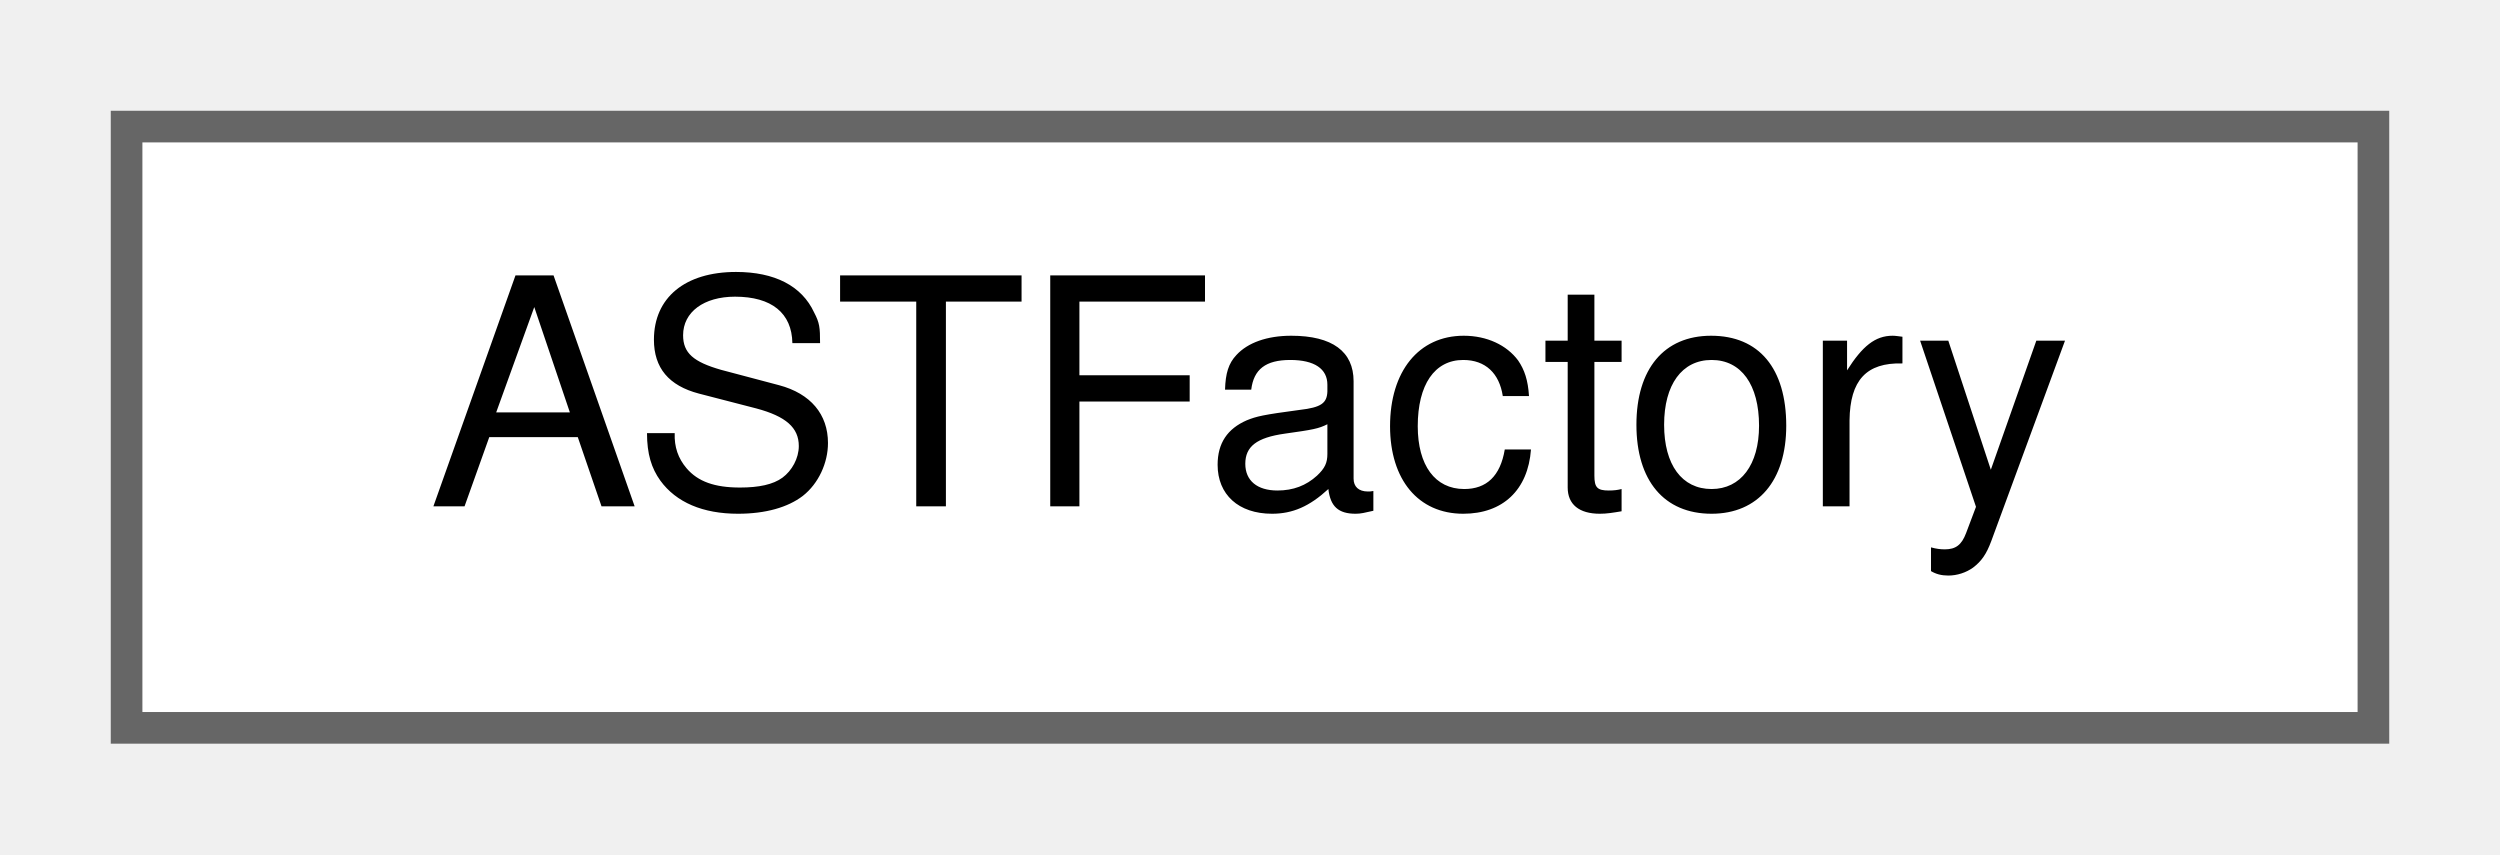
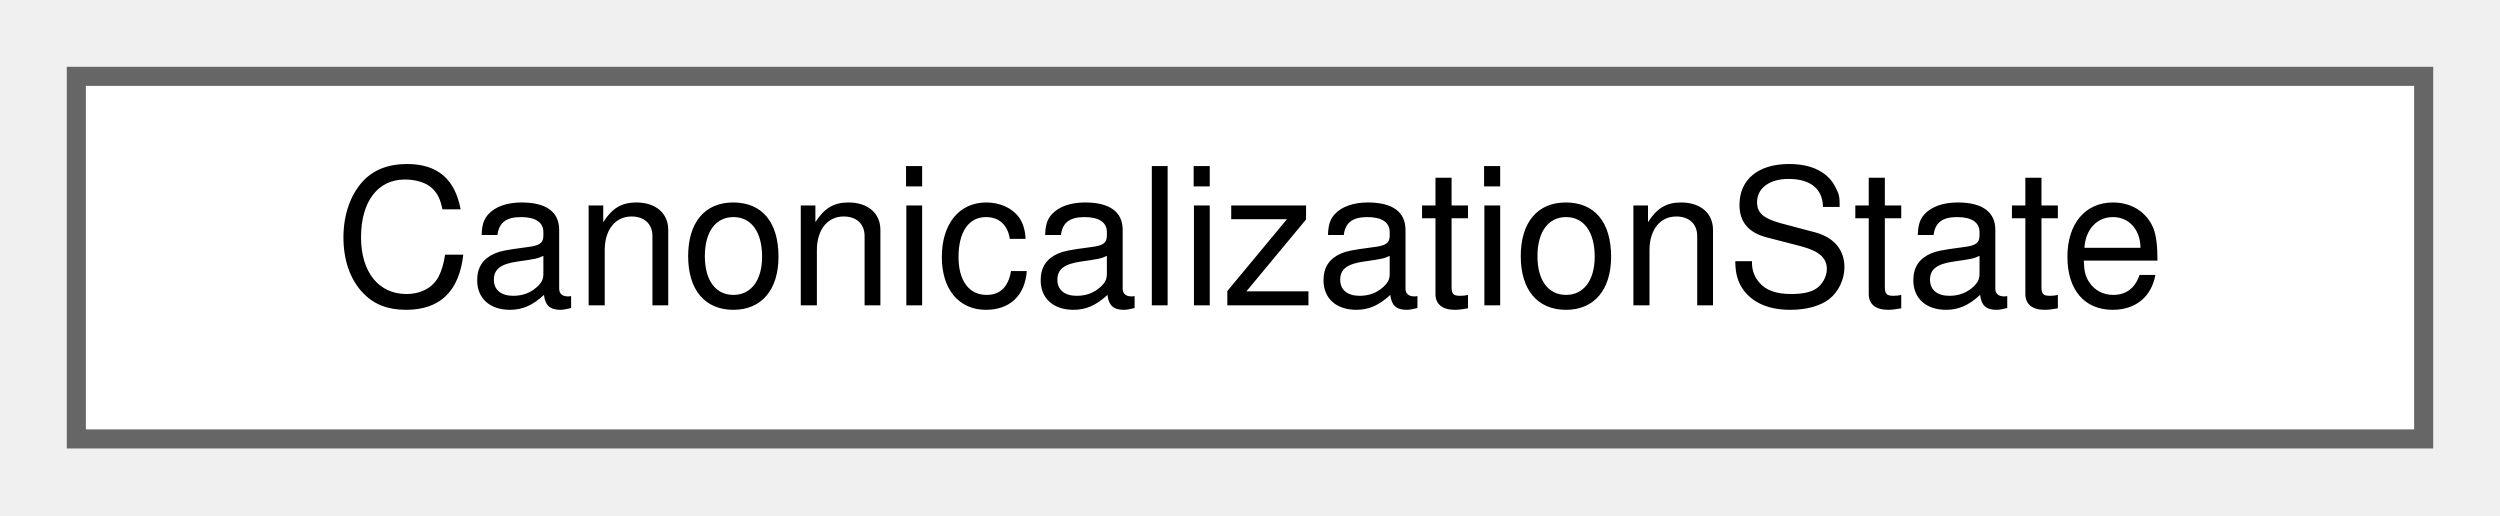
- <svg xmlns="http://www.w3.org/2000/svg" xmlns:xlink="http://www.w3.org/1999/xlink" width="79pt" height="27pt" viewBox="0.00 0.00 79.00 27.00">
+ <svg xmlns="http://www.w3.org/2000/svg" xmlns:xlink="http://www.w3.org/1999/xlink" width="131pt" height="27pt" viewBox="0.00 0.00 131.00 27.00">
  <g id="graph0" class="graph" transform="scale(1 1) rotate(0) translate(4 23)">
    <g id="Node000000" class="node">
      <g id="a_Node000000">
-         <a xlink:href="classfr_1_1inria_1_1corese_1_1core_1_1sparql_1_1triple_1_1parser_1_1ASTFactory.html" target="_top" xlink:title=" ">
-           <polygon fill="white" stroke="#666666" points="71,-19 0,-19 0,0 71,0 71,-19" />
-           <text text-anchor="middle" x="35.5" y="-7" font-family="Helvetica,sans-Serif" font-size="10.00">ASTFactory</text>
+         <a xlink:href="classfr_1_1inria_1_1corese_1_1core_1_1print_1_1rdfc10_1_1CanonicalizationState.html" target="_top" xlink:title="This class manages the state of canonicalization, particularly handling the associations between blan...">
+           <polygon fill="white" stroke="#666666" points="123,-19 0,-19 0,0 123,0 123,-19" />
+           <text text-anchor="middle" x="61.5" y="-7" font-family="Helvetica,sans-Serif" font-size="10.00">CanonicalizationState</text>
        </a>
      </g>
    </g>
  </g>
</svg>
